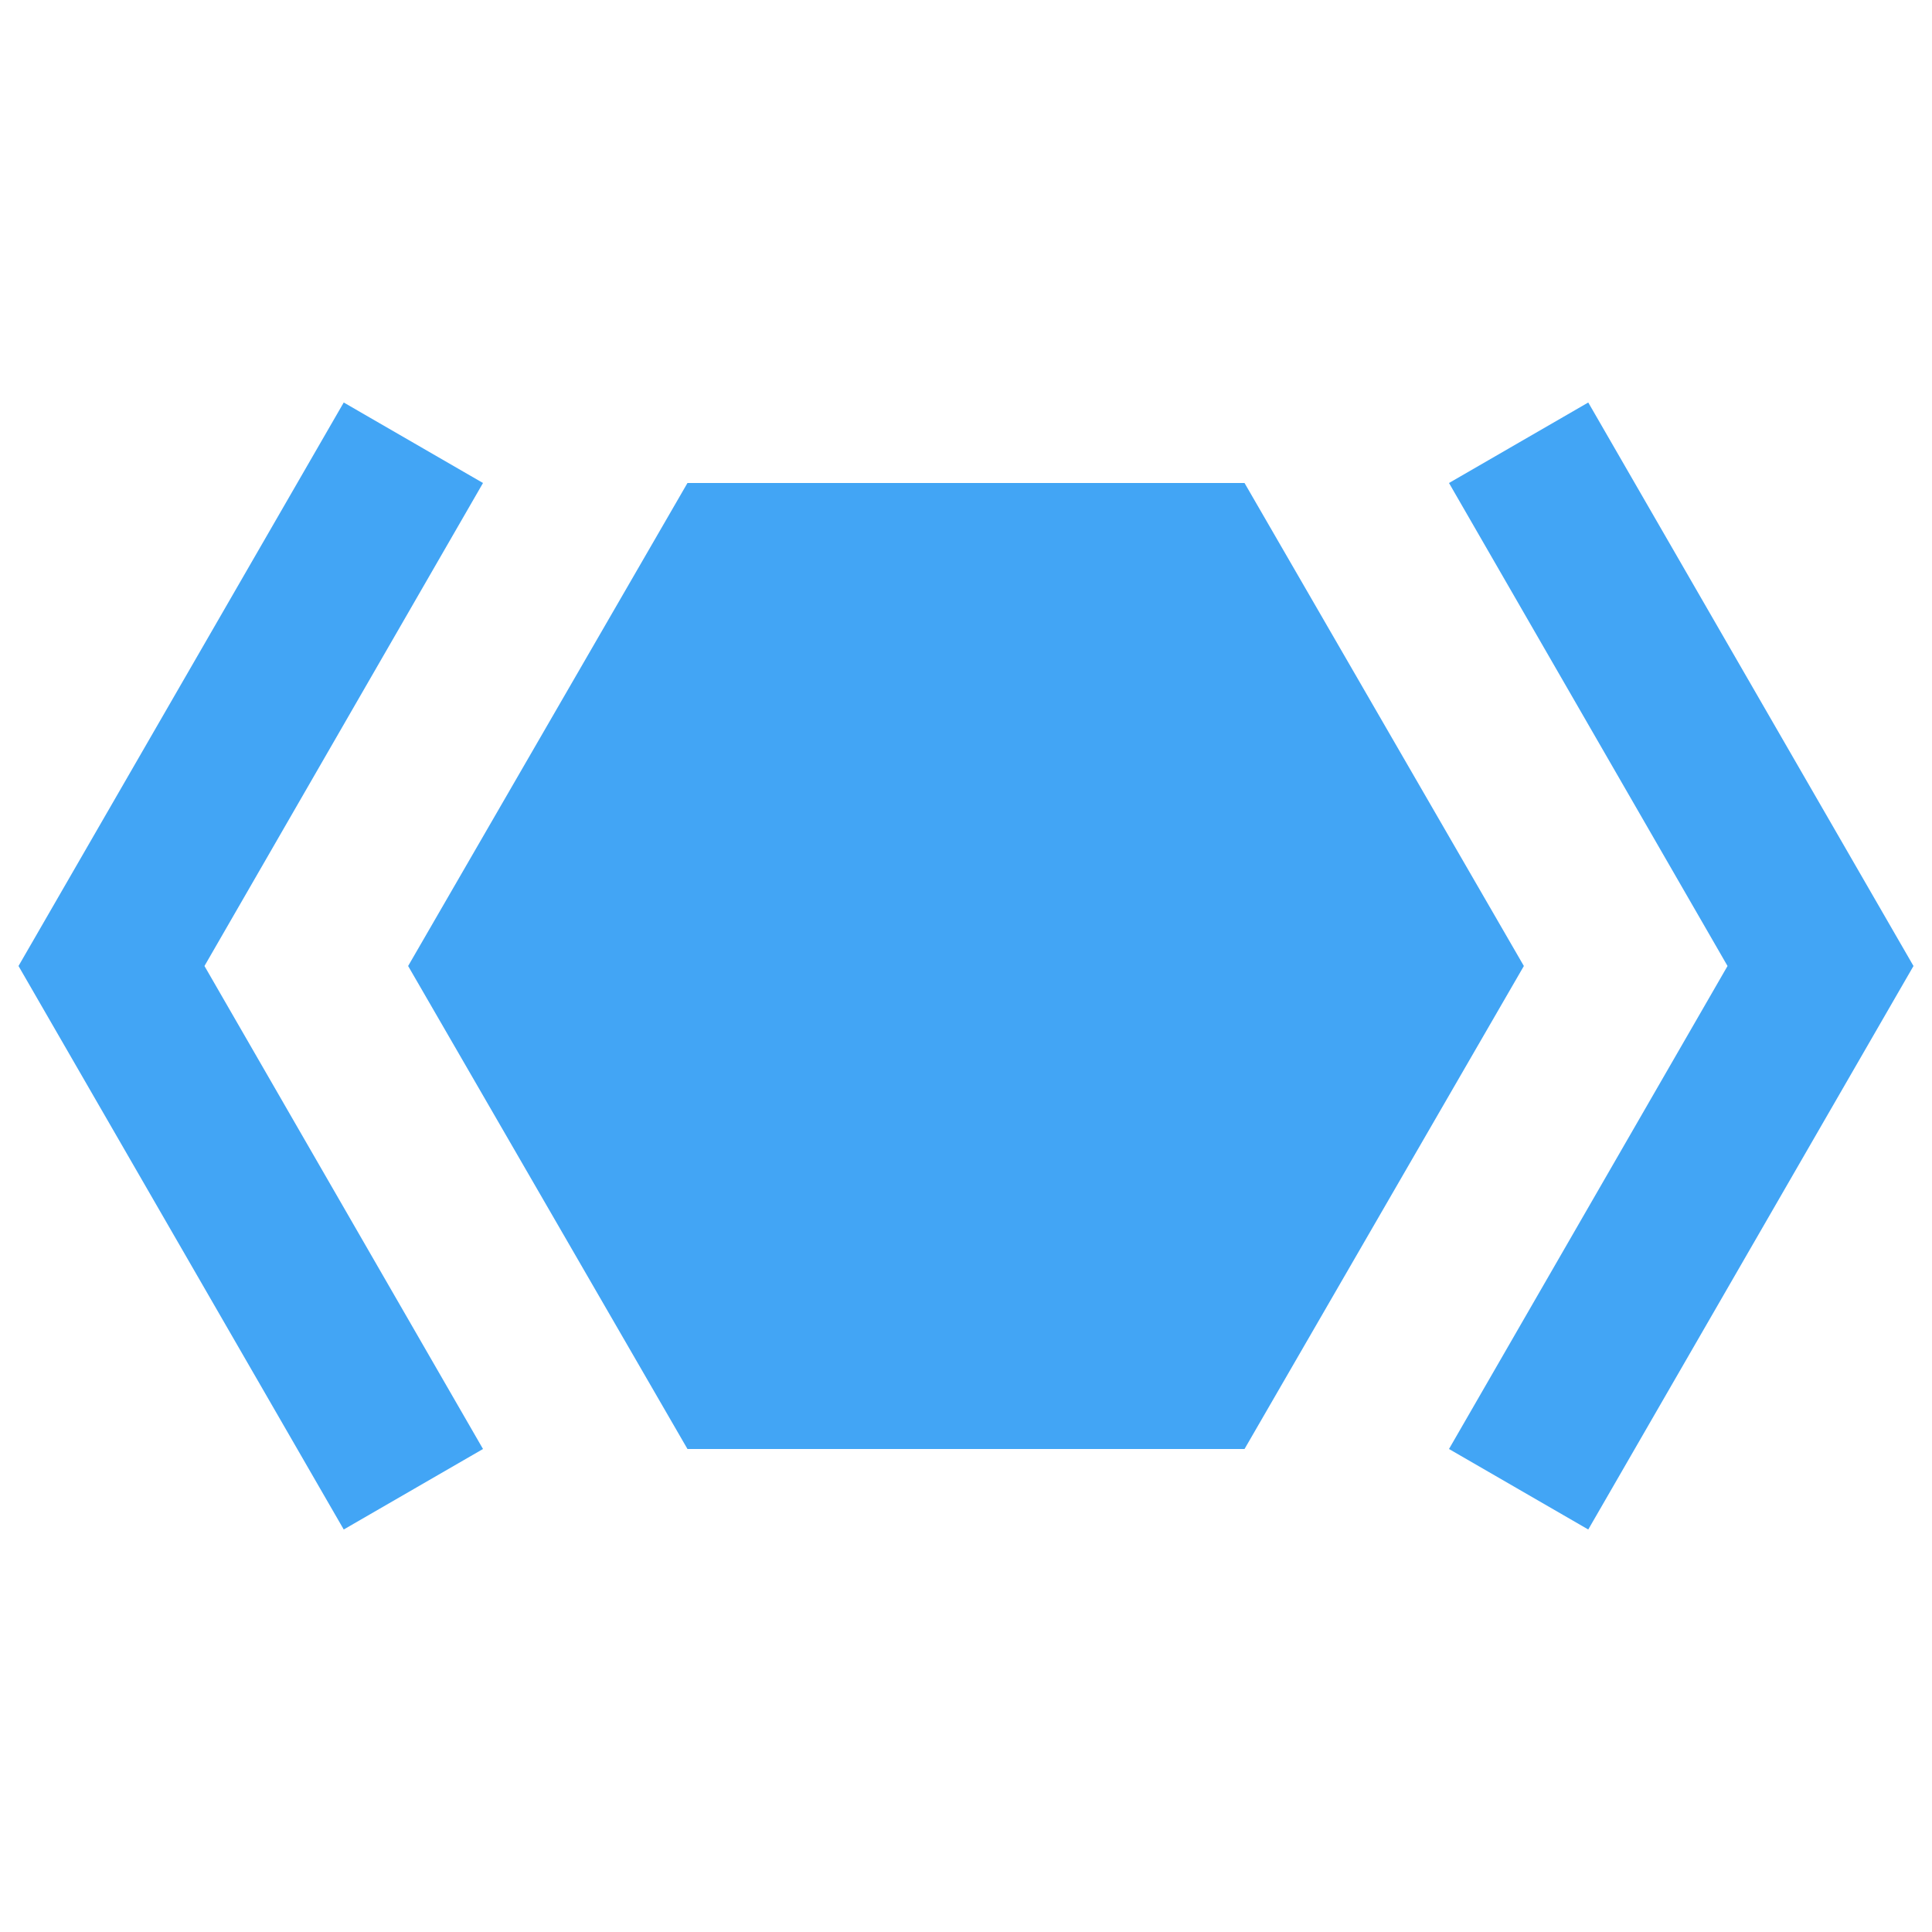
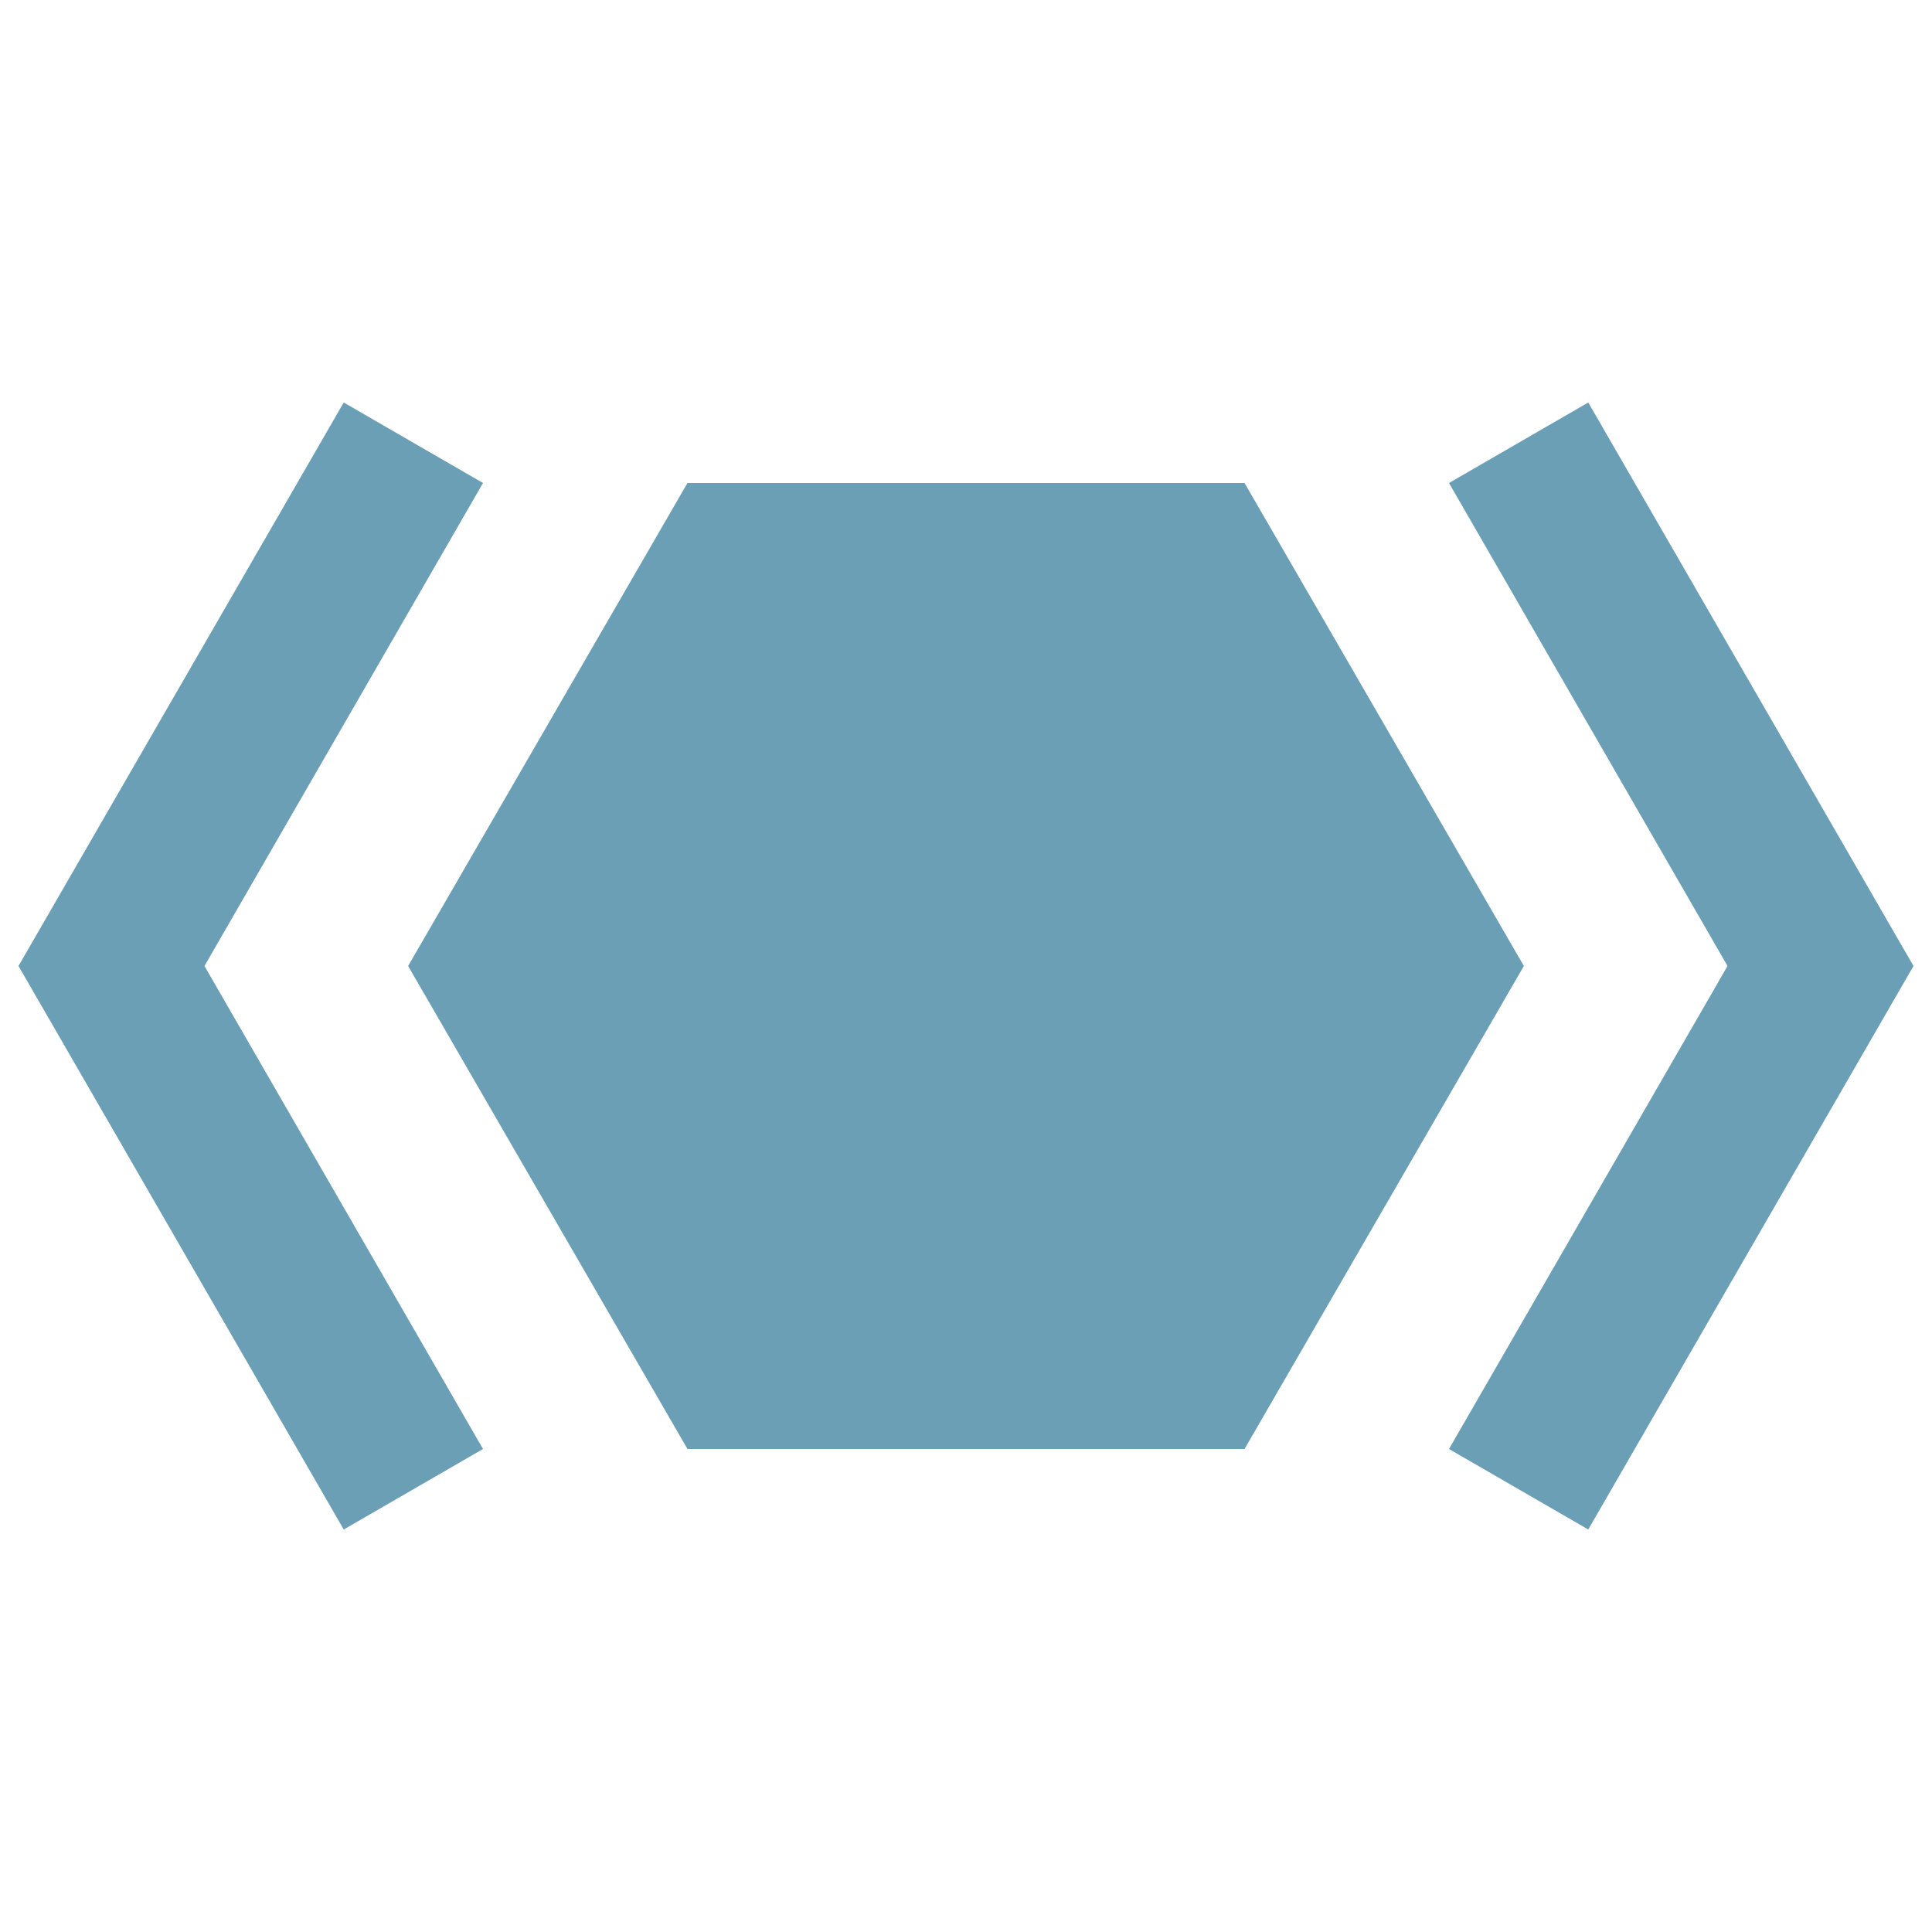
<svg xmlns="http://www.w3.org/2000/svg" version="1.1" width="24" height="24" viewBox="0 0 24 24" id="svg2">
  <defs id="defs8" />
-   <path d="M18.93,12L15.46,18H8.54L5.07,12L8.54,6H15.46L18.93,12M23.77,12L19.73,19L18,18L21.46,12L18,6L19.73,5L23.77,12M0.23,12L4.27,5L6,6L2.54,12L6,18L4.27,19L0.23,12Z" id="path4" style="fill:#42a5f5;fill-opacity:1" />
+   <path d="M18.93,12L15.46,18H8.54L5.07,12L8.54,6H15.46L18.93,12M23.77,12L19.73,19L18,18L21.46,12L18,6L19.73,5L23.77,12M0.23,12L4.27,5L6,6L2.54,12L6,18L4.27,19L0.23,12Z" id="path4" style="fill:#6A9FB5;fill-opacity:1" />
</svg>
